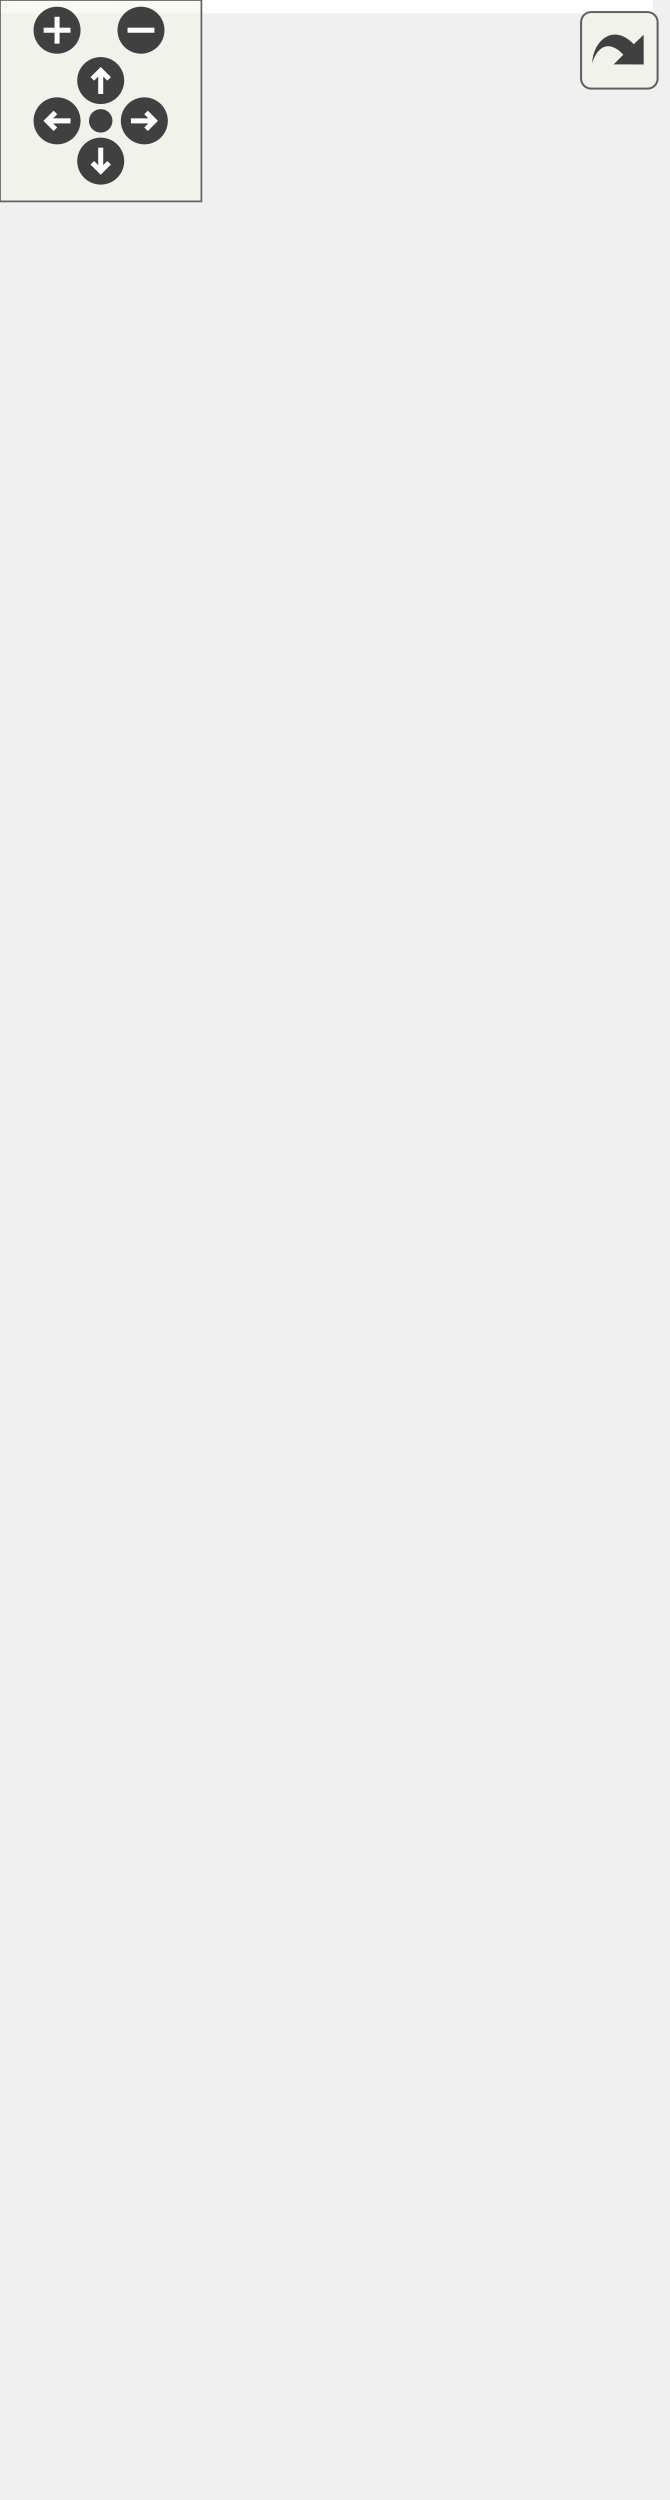
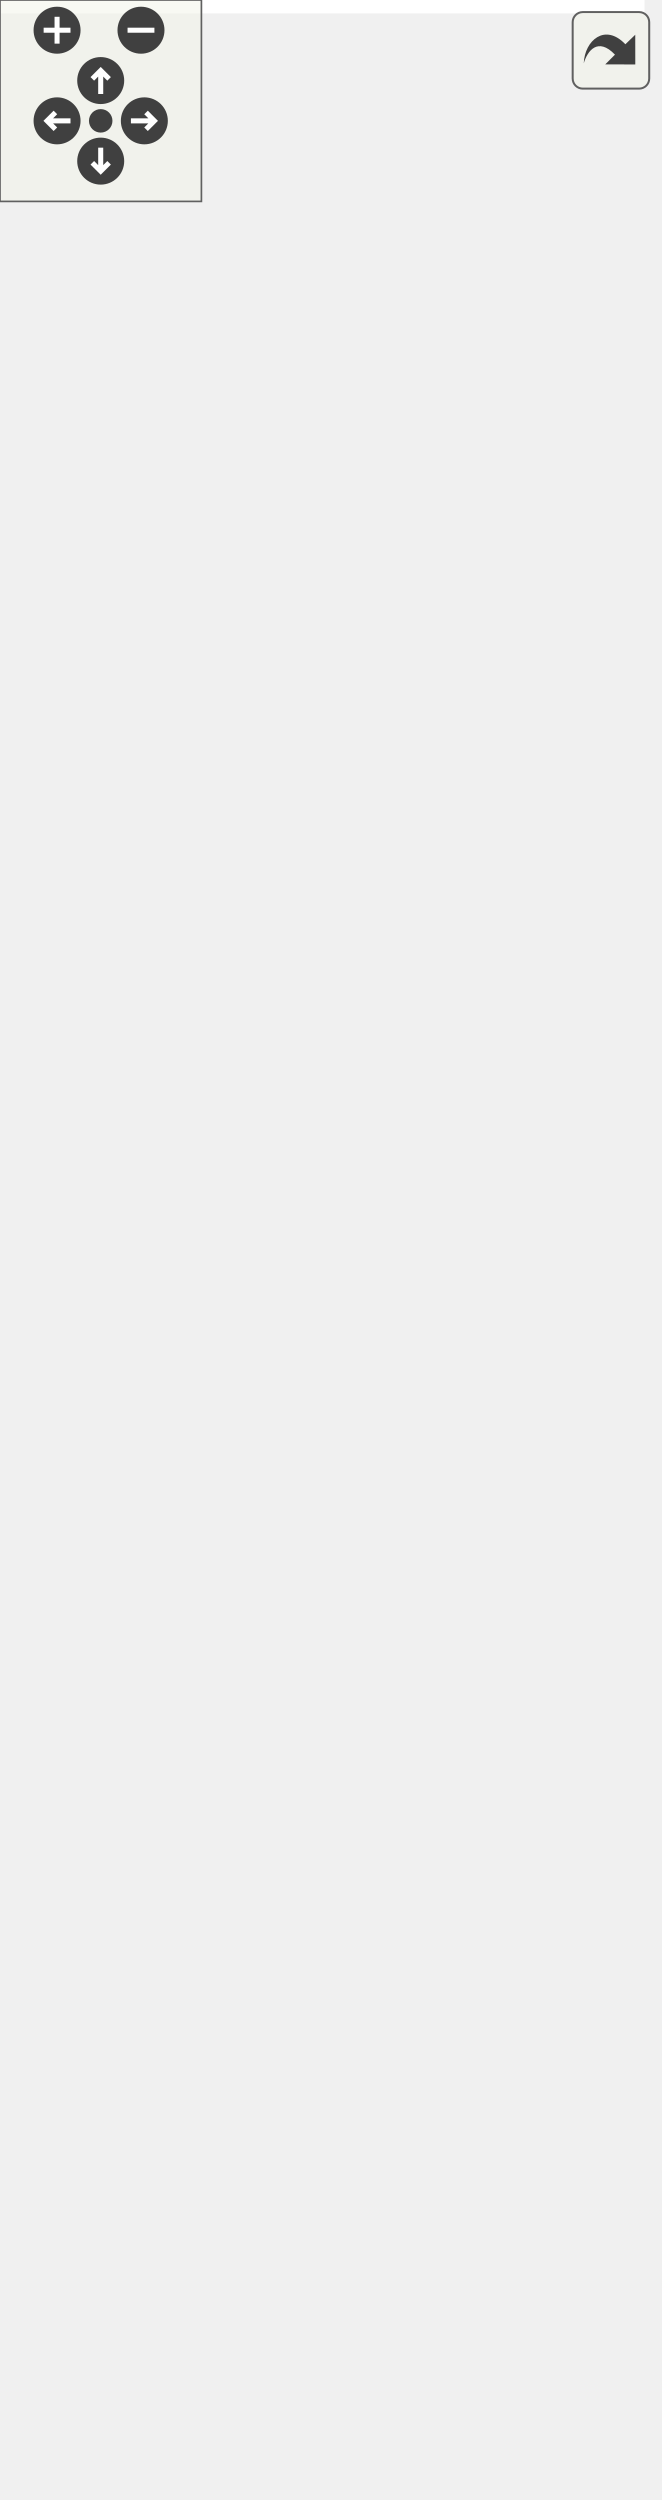
<svg xmlns="http://www.w3.org/2000/svg" xmlns:xlink="http://www.w3.org/1999/xlink" id="main" version="1.1" xml:space="preserve">
  <style type="text/css">
.edge:hover path { stroke: red; }
.edge:hover polygon { stroke: red; fill: red; }
</style>
  <defs>
    <circle id="rim" cx="0" cy="0" r="7" />
    <circle id="rim2" cx="0" cy="0" r="3.5" />
    <g id="zoomPlus">
      <use xlink:href="#rim" fill="#404040">
        <set attributeName="fill" to="#808080" begin="zoomplus.mouseover" end="zoomplus.mouseout" />
      </use>
      <path d="M-4,0h8M0,-4v8" fill="none" stroke="white" stroke-width="1.5" pointer-events="none" />
    </g>
    <g id="zoomMin">
      <use xlink:href="#rim" fill="#404040">
        <set attributeName="fill" to="#808080" begin="zoomminus.mouseover" end="zoomminus.mouseout" />
      </use>
      <path d="M-4,0h8" fill="none" stroke="white" stroke-width="1.5" pointer-events="none" />
    </g>
    <g id="dirArrow">
      <path fill="none" stroke="white" stroke-width="1.5" d="M0,-3.0v7 M-2.5,-0.5L0,-3.0L2.5,-0.5" />
    </g>
    <g id="resetDef">
      <use xlink:href="#rim2" fill="#404040">
        <set attributeName="fill" to="#808080" begin="reset.mouseover" end="reset.mouseout" />
      </use>
    </g>
  </defs>
  <svg id="graph" class="graph">
    <g id="viewport">
-       <polygon fill="white" stroke="transparent" points="-4,4 -4,-684 194.5,-684 194.5,4 -4,4" />
+       <polygon fill="white" stroke="transparent" points="-4,4 -4,-684 192,-684 192,4 -4,4" />
      <g id="node1" class="node">
        <g id="a_node1">
          <a xlink:title=" ">
-             <polygon fill="#bfbfbf" stroke="black" points="0,-0.5 0,-284.5 187,-284.5 187,-0.5 0,-0.5" />
-             <text text-anchor="middle" x="93.5" y="-270.9" font-family="Helvetica,sans-Serif" font-size="12.00">Game</text>
-             <polyline fill="none" stroke="black" points="0,-263.5 187,-263.5 " />
+             <polygon fill="#bfbfbf" stroke="black" points="0,-0.5 0,-284.5 182,-284.5 182,-0.5 0,-0.5" />
+             <text text-anchor="middle" x="91" y="-270.9" font-family="Helvetica,sans-Serif" font-size="12.00">Game</text>
+             <polyline fill="none" stroke="black" points="0,-263.5 182,-263.5 " />
            <text text-anchor="start" x="8" y="-249.9" font-family="Helvetica,sans-Serif" font-size="12.00">- map&lt; char, GuessCharacter</text>
            <text text-anchor="start" x="8" y="-236.9" font-family="Helvetica,sans-Serif" font-size="12.00"> &gt; availableLetters</text>
            <text text-anchor="start" x="8" y="-223.9" font-family="Helvetica,sans-Serif" font-size="12.00">- vector&lt; string &gt; wordList</text>
            <text text-anchor="start" x="8" y="-210.9" font-family="Helvetica,sans-Serif" font-size="12.00">- string wordToFind</text>
            <text text-anchor="start" x="8" y="-197.9" font-family="Helvetica,sans-Serif" font-size="12.00">- int turn</text>
-             <polyline fill="none" stroke="black" points="0,-190.5 187,-190.5 " />
+             <polyline fill="none" stroke="black" points="0,-190.5 182,-190.5 " />
            <text text-anchor="start" x="8" y="-176.9" font-family="Helvetica,sans-Serif" font-size="12.00">+ Game()</text>
            <text text-anchor="start" x="8" y="-163.9" font-family="Helvetica,sans-Serif" font-size="12.00">+ void play(bool cheat)</text>
            <text text-anchor="start" x="8" y="-150.9" font-family="Helvetica,sans-Serif" font-size="12.00">- void populateWordList()</text>
            <text text-anchor="start" x="8" y="-137.9" font-family="Helvetica,sans-Serif" font-size="12.00">- bool binarySearchWordList</text>
            <text text-anchor="start" x="8" y="-124.9" font-family="Helvetica,sans-Serif" font-size="12.00">(string value)</text>
            <text text-anchor="start" x="8" y="-111.9" font-family="Helvetica,sans-Serif" font-size="12.00">- bool isValidWord(string</text>
            <text text-anchor="start" x="8" y="-98.9" font-family="Helvetica,sans-Serif" font-size="12.00"> guess)</text>
            <text text-anchor="start" x="8" y="-85.9" font-family="Helvetica,sans-Serif" font-size="12.00">- void selectWord()</text>
            <text text-anchor="start" x="8" y="-72.9" font-family="Helvetica,sans-Serif" font-size="12.00">- void welcomeMessage()</text>
-             <text text-anchor="start" x="8" y="-59.9" font-family="Helvetica,sans-Serif" font-size="12.00">- void setAvailableWordsStatus()</text>
+             <text text-anchor="start" x="8" y="-59.9" font-family="Helvetica,sans-Serif" font-size="12.00">- void setAvailableLetterStatus()</text>
            <text text-anchor="start" x="8" y="-46.9" font-family="Helvetica,sans-Serif" font-size="12.00">- bool checkAndDisplayGuess</text>
            <text text-anchor="start" x="8" y="-33.9" font-family="Helvetica,sans-Serif" font-size="12.00">(string guess)</text>
            <text text-anchor="start" x="8" y="-20.9" font-family="Helvetica,sans-Serif" font-size="12.00">- void printAvailableLetters()</text>
            <text text-anchor="start" x="8" y="-7.9" font-family="Helvetica,sans-Serif" font-size="12.00">- bool playerGuess()</text>
          </a>
        </g>
      </g>
      <g id="node2" class="node">
        <g id="a_node2">
          <a xlink:href="class_guess_word.html" target="_top" xlink:title=" ">
-             <polygon fill="white" stroke="black" points="7,-334.5 7,-462.5 180,-462.5 180,-334.5 7,-334.5" />
-             <text text-anchor="middle" x="93.5" y="-448.9" font-family="Helvetica,sans-Serif" font-size="12.00">GuessWord</text>
-             <polyline fill="none" stroke="black" points="7,-441.5 180,-441.5 " />
-             <text text-anchor="middle" x="93.5" y="-427.9" font-family="Helvetica,sans-Serif" font-size="12.00"> </text>
-             <polyline fill="none" stroke="black" points="7,-420.5 180,-420.5 " />
-             <text text-anchor="start" x="15" y="-406.9" font-family="Helvetica,sans-Serif" font-size="12.00">+ void setGuessCharacters</text>
-             <text text-anchor="start" x="15" y="-393.9" font-family="Helvetica,sans-Serif" font-size="12.00">(string guess, string</text>
-             <text text-anchor="start" x="15" y="-380.9" font-family="Helvetica,sans-Serif" font-size="12.00"> wordToFind)</text>
-             <text text-anchor="start" x="15" y="-367.9" font-family="Helvetica,sans-Serif" font-size="12.00">+ GuessCharacter * getGuess</text>
-             <text text-anchor="start" x="15" y="-354.9" font-family="Helvetica,sans-Serif" font-size="12.00">Characters()</text>
-             <text text-anchor="start" x="15" y="-341.9" font-family="Helvetica,sans-Serif" font-size="12.00">+ void display()</text>
+             <polygon fill="white" stroke="black" points="4.5,-334.5 4.5,-462.5 177.5,-462.5 177.5,-334.5 4.5,-334.5" />
+             <text text-anchor="middle" x="91" y="-448.9" font-family="Helvetica,sans-Serif" font-size="12.00">GuessWord</text>
+             <polyline fill="none" stroke="black" points="4.5,-441.5 177.5,-441.5 " />
+             <text text-anchor="middle" x="91" y="-427.9" font-family="Helvetica,sans-Serif" font-size="12.00"> </text>
+             <polyline fill="none" stroke="black" points="4.5,-420.5 177.5,-420.5 " />
+             <text text-anchor="start" x="12.5" y="-406.9" font-family="Helvetica,sans-Serif" font-size="12.00">+ void setGuessCharacters</text>
+             <text text-anchor="start" x="12.5" y="-393.9" font-family="Helvetica,sans-Serif" font-size="12.00">(string guess, string</text>
+             <text text-anchor="start" x="12.5" y="-380.9" font-family="Helvetica,sans-Serif" font-size="12.00"> wordToFind)</text>
+             <text text-anchor="start" x="12.5" y="-367.9" font-family="Helvetica,sans-Serif" font-size="12.00">+ GuessCharacter * getGuess</text>
+             <text text-anchor="start" x="12.5" y="-354.9" font-family="Helvetica,sans-Serif" font-size="12.00">Characters()</text>
+             <text text-anchor="start" x="12.5" y="-341.9" font-family="Helvetica,sans-Serif" font-size="12.00">+ void display()</text>
          </a>
        </g>
      </g>
      <g id="edge1" class="edge">
-         <path fill="none" stroke="#404040" d="M93.5,-334.39C93.5,-322.69 93.5,-310.01 93.5,-296.94" />
-         <polygon fill="none" stroke="#404040" points="93.5,-296.85 89.5,-290.85 93.5,-284.85 97.5,-290.85 93.5,-296.85" />
-         <text text-anchor="middle" x="130" y="-306.4" font-family="Helvetica,sans-Serif" font-size="12.00"> -guessWords</text>
+         <path fill="none" stroke="#404040" d="M91,-334.39C91,-322.69 91,-310.01 91,-296.94" />
+         <polygon fill="none" stroke="#404040" points="91,-296.85 87,-290.85 91,-284.85 95,-290.85 91,-296.85" />
+         <text text-anchor="middle" x="127.5" y="-306.4" font-family="Helvetica,sans-Serif" font-size="12.00"> -guessWords</text>
      </g>
      <g id="node3" class="node">
        <g id="a_node3">
          <a xlink:href="class_guess_character.html" target="_top" xlink:title=" ">
-             <polygon fill="white" stroke="black" points="25,-512.5 25,-679.5 162,-679.5 162,-512.5 25,-512.5" />
-             <text text-anchor="middle" x="93.5" y="-665.9" font-family="Helvetica,sans-Serif" font-size="12.00">GuessCharacter</text>
-             <polyline fill="none" stroke="black" points="25,-658.5 162,-658.5 " />
-             <text text-anchor="start" x="33" y="-644.9" font-family="Helvetica,sans-Serif" font-size="12.00">- char letter</text>
-             <text text-anchor="start" x="33" y="-631.9" font-family="Helvetica,sans-Serif" font-size="12.00">- Status status</text>
-             <polyline fill="none" stroke="black" points="25,-624.5 162,-624.5 " />
-             <text text-anchor="start" x="33" y="-610.9" font-family="Helvetica,sans-Serif" font-size="12.00">+ GuessCharacter()</text>
-             <text text-anchor="start" x="33" y="-597.9" font-family="Helvetica,sans-Serif" font-size="12.00">+ void displayChar()</text>
-             <text text-anchor="start" x="33" y="-584.9" font-family="Helvetica,sans-Serif" font-size="12.00">+ void setLetter(char</text>
-             <text text-anchor="start" x="33" y="-571.9" font-family="Helvetica,sans-Serif" font-size="12.00"> letter)</text>
-             <text text-anchor="start" x="33" y="-558.9" font-family="Helvetica,sans-Serif" font-size="12.00">+ void setStatus(Status</text>
-             <text text-anchor="start" x="33" y="-545.9" font-family="Helvetica,sans-Serif" font-size="12.00"> status)</text>
-             <text text-anchor="start" x="33" y="-532.9" font-family="Helvetica,sans-Serif" font-size="12.00">+ Status getStatus()</text>
-             <text text-anchor="start" x="33" y="-519.9" font-family="Helvetica,sans-Serif" font-size="12.00">+ char getLetter()</text>
+             <polygon fill="white" stroke="black" points="22.5,-512.5 22.5,-679.5 159.5,-679.5 159.5,-512.5 22.5,-512.5" />
+             <text text-anchor="middle" x="91" y="-665.9" font-family="Helvetica,sans-Serif" font-size="12.00">GuessCharacter</text>
+             <polyline fill="none" stroke="black" points="22.5,-658.5 159.5,-658.5 " />
+             <text text-anchor="start" x="30.5" y="-644.9" font-family="Helvetica,sans-Serif" font-size="12.00">- char letter</text>
+             <text text-anchor="start" x="30.5" y="-631.9" font-family="Helvetica,sans-Serif" font-size="12.00">- Status status</text>
+             <polyline fill="none" stroke="black" points="22.5,-624.5 159.5,-624.5 " />
+             <text text-anchor="start" x="30.5" y="-610.9" font-family="Helvetica,sans-Serif" font-size="12.00">+ GuessCharacter()</text>
+             <text text-anchor="start" x="30.5" y="-597.9" font-family="Helvetica,sans-Serif" font-size="12.00">+ void displayChar()</text>
+             <text text-anchor="start" x="30.5" y="-584.9" font-family="Helvetica,sans-Serif" font-size="12.00">+ void setLetter(char</text>
+             <text text-anchor="start" x="30.5" y="-571.9" font-family="Helvetica,sans-Serif" font-size="12.00"> letter)</text>
+             <text text-anchor="start" x="30.5" y="-558.9" font-family="Helvetica,sans-Serif" font-size="12.00">+ void setStatus(Status</text>
+             <text text-anchor="start" x="30.5" y="-545.9" font-family="Helvetica,sans-Serif" font-size="12.00"> status)</text>
+             <text text-anchor="start" x="30.5" y="-532.9" font-family="Helvetica,sans-Serif" font-size="12.00">+ Status getStatus()</text>
+             <text text-anchor="start" x="30.5" y="-519.9" font-family="Helvetica,sans-Serif" font-size="12.00">+ char getLetter()</text>
          </a>
        </g>
      </g>
      <g id="edge2" class="edge">
-         <path fill="none" stroke="#404040" d="M93.5,-512.37C93.5,-499.87 93.5,-487.02 93.5,-474.69" />
-         <polygon fill="none" stroke="#404040" points="93.5,-474.55 89.5,-468.55 93.5,-462.55 97.5,-468.55 93.5,-474.55" />
-         <text text-anchor="middle" x="142" y="-484.4" font-family="Helvetica,sans-Serif" font-size="12.00"> -guessCharacters</text>
+         <path fill="none" stroke="#404040" d="M91,-512.37C91,-499.87 91,-487.02 91,-474.69" />
+         <polygon fill="none" stroke="#404040" points="91,-474.55 87,-468.55 91,-462.55 95,-468.55 91,-474.55" />
+         <text text-anchor="middle" x="139.5" y="-484.4" font-family="Helvetica,sans-Serif" font-size="12.00"> -guessCharacters</text>
      </g>
    </g>
  </svg>
  <g id="navigator" transform="translate(0 0)" fill="#404254">
    <rect fill="#f2f5e9" fill-opacity="0.5" stroke="#606060" stroke-width=".5" x="0" y="0" width="60" height="60" />
    <use id="zoomplus" xlink:href="#zoomPlus" x="17" y="9" />
    <use id="zoomminus" xlink:href="#zoomMin" x="42" y="9" />
    <use id="reset" xlink:href="#resetDef" x="30" y="36" />
    <g id="arrowUp" xlink:href="#dirArrow" transform="translate(30 24)">
      <use xlink:href="#rim" fill="#404040">
        <set attributeName="fill" to="#808080" begin="arrowUp.mouseover" end="arrowUp.mouseout" />
      </use>
      <path fill="none" stroke="white" stroke-width="1.5" d="M0,-3.0v7 M-2.5,-0.5L0,-3.0L2.5,-0.5" />
    </g>
    <g id="arrowRight" xlink:href="#dirArrow" transform="rotate(90) translate(36 -43)">
      <use xlink:href="#rim" fill="#404040">
        <set attributeName="fill" to="#808080" begin="arrowRight.mouseover" end="arrowRight.mouseout" />
      </use>
      <path fill="none" stroke="white" stroke-width="1.5" d="M0,-3.0v7 M-2.5,-0.5L0,-3.0L2.5,-0.5" />
    </g>
    <g id="arrowDown" xlink:href="#dirArrow" transform="rotate(180) translate(-30 -48)">
      <use xlink:href="#rim" fill="#404040">
        <set attributeName="fill" to="#808080" begin="arrowDown.mouseover" end="arrowDown.mouseout" />
      </use>
      <path fill="none" stroke="white" stroke-width="1.5" d="M0,-3.0v7 M-2.5,-0.5L0,-3.0L2.5,-0.5" />
    </g>
    <g id="arrowLeft" xlink:href="#dirArrow" transform="rotate(270) translate(-36 17)">
      <use xlink:href="#rim" fill="#404040">
        <set attributeName="fill" to="#808080" begin="arrowLeft.mouseover" end="arrowLeft.mouseout" />
      </use>
      <path fill="none" stroke="white" stroke-width="1.5" d="M0,-3.0v7 M-2.5,-0.5L0,-3.0L2.5,-0.5" />
    </g>
  </g>
  <svg viewBox="0 0 15 15" width="100%" height="30px" preserveAspectRatio="xMaxYMin meet">
    <g id="arrow_out" transform="scale(0.3 0.3)">
      <a xlink:href="class_game__coll__graph_org.svg" target="_base">
        <rect id="button" ry="5" rx="5" y="6" x="6" height="38" width="38" fill="#f2f5e9" fill-opacity="0.5" stroke="#606060" stroke-width="1.0" />
        <path id="arrow" d="M 11.5,31.437 C 11.94,20.098 22.043,11.323 32.159,21.979 L 37.069,17.246 C 37.069,17.246 37.088,32 37.088,32 L 22.16,31.978 C 22.16,31.978 26.998,27.14 26.998,27.14 C 18.529,18.264 13.292,25.23 11.5,31.437 z" style="fill:#404040;" />
      </a>
    </g>
  </svg>
</svg>
